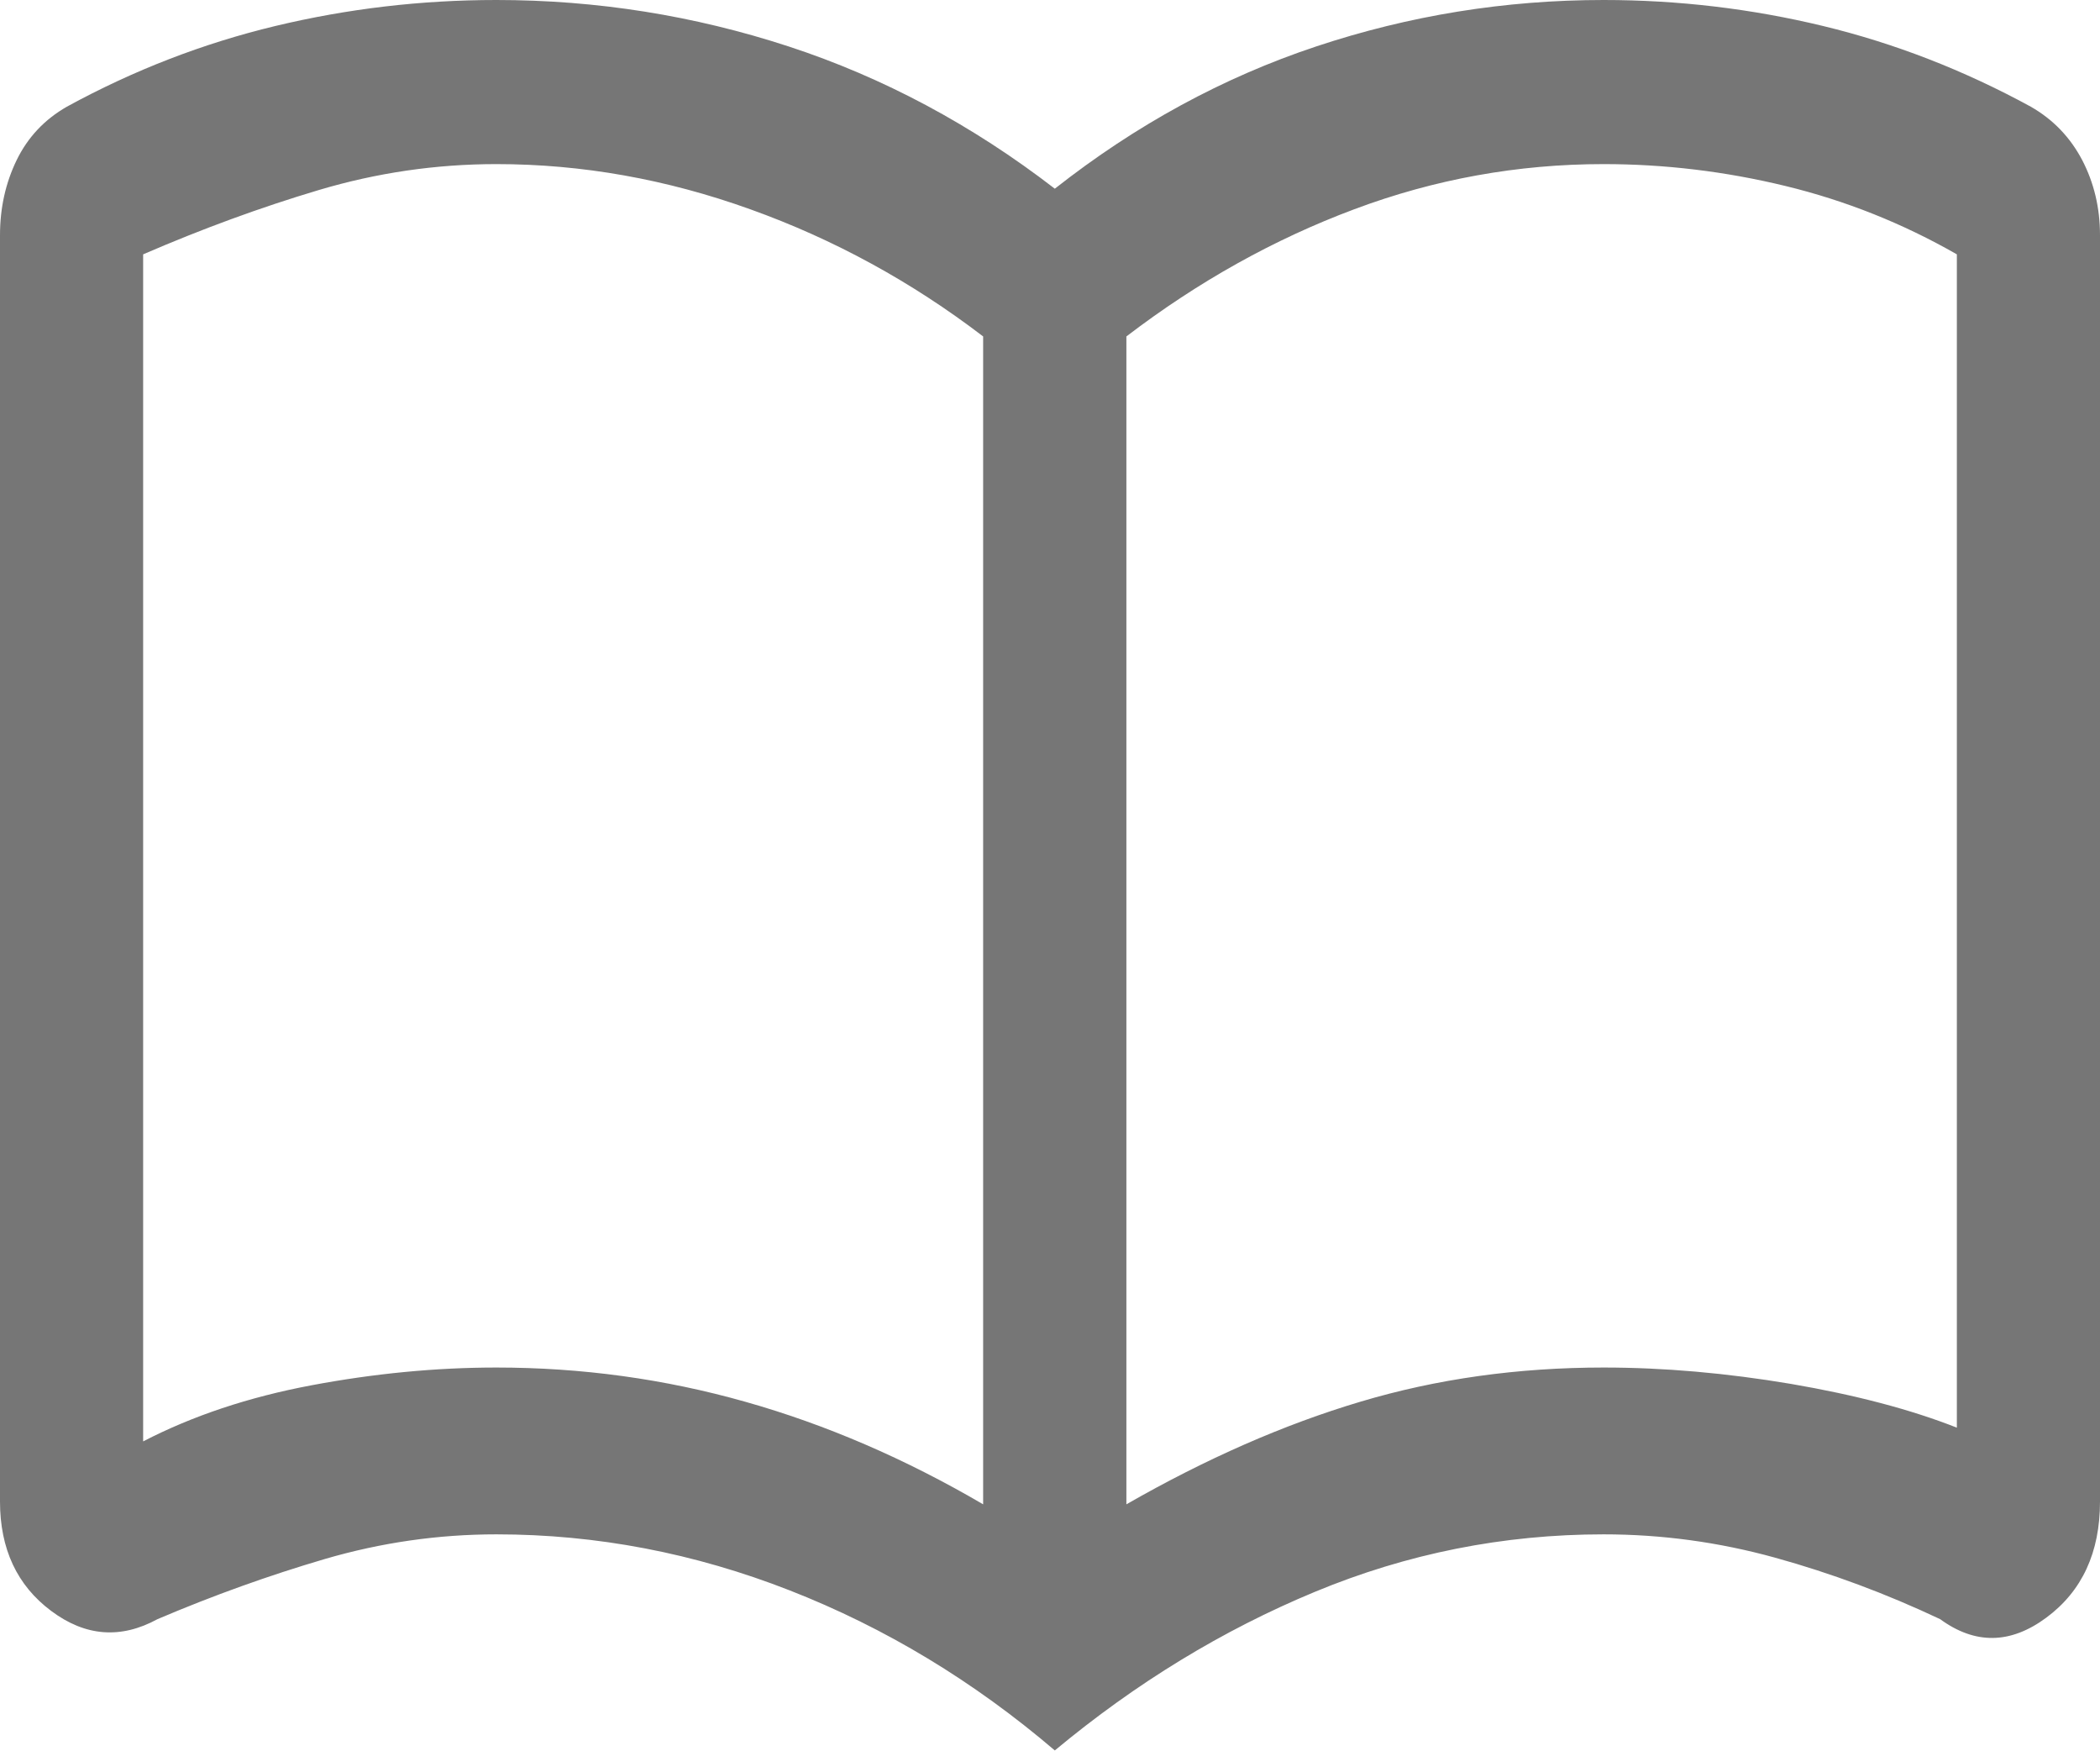
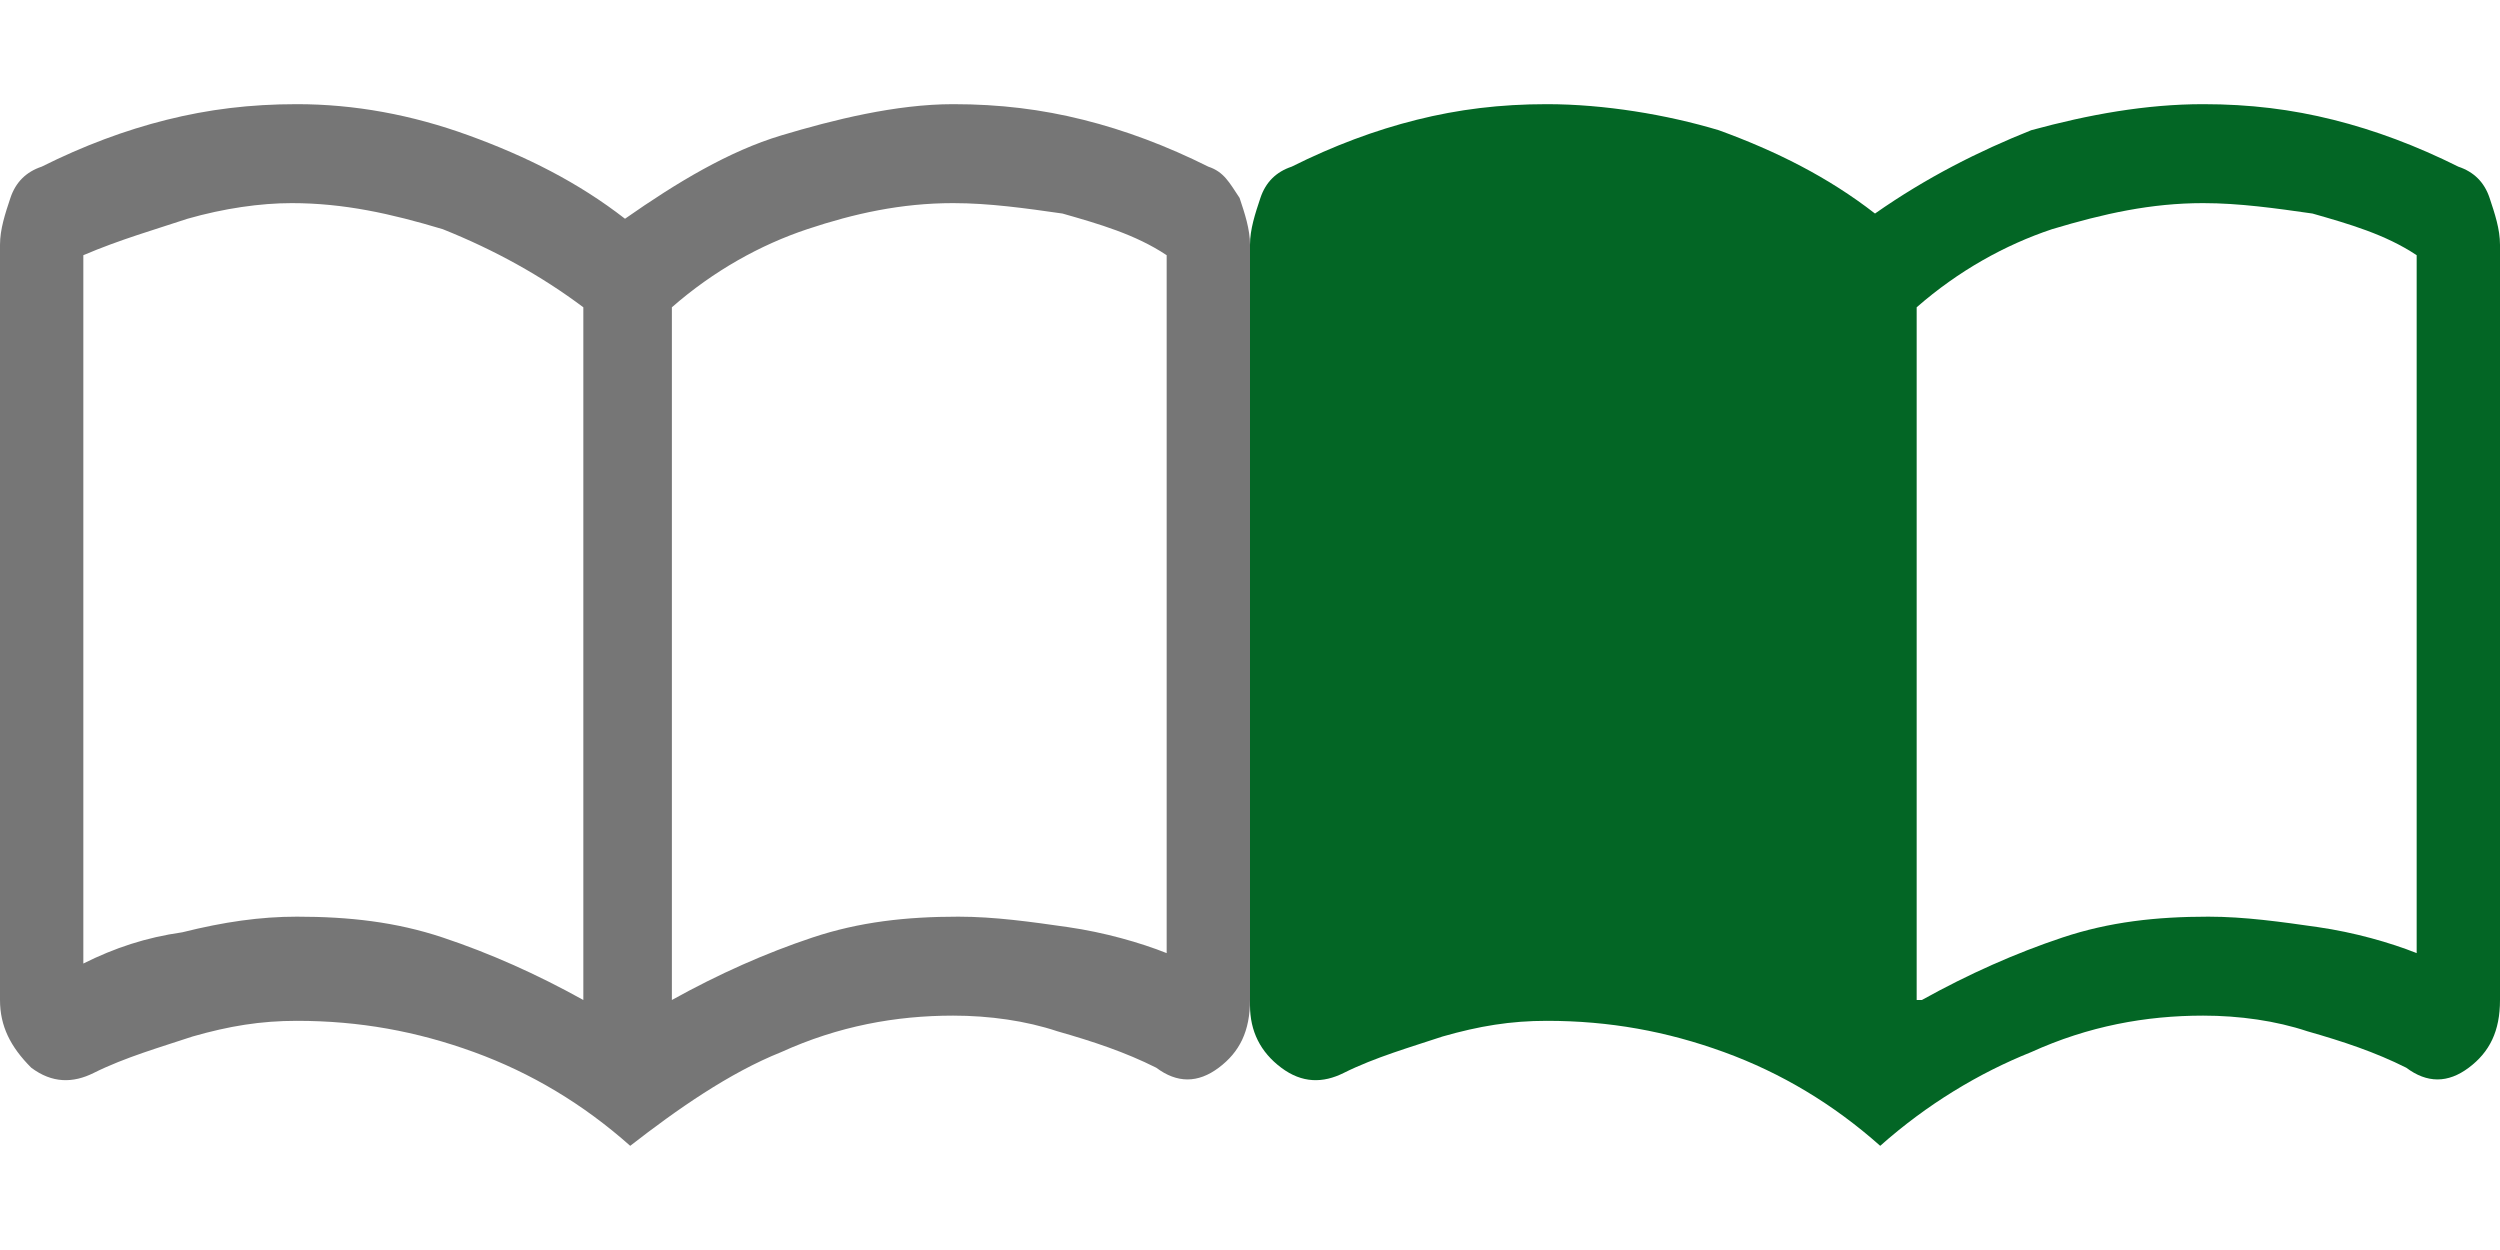
- <svg xmlns="http://www.w3.org/2000/svg" width="24" height="20" viewBox="0 0 24 20" fill="none">
-   <path d="M5.673 15.625C6.647 15.625 7.595 15.755 8.517 16.016C9.439 16.276 10.345 16.667 11.236 17.188V3.844C10.418 3.219 9.531 2.734 8.574 2.391C7.617 2.047 6.65 1.875 5.673 1.875C4.982 1.875 4.305 1.974 3.641 2.172C2.977 2.37 2.309 2.615 1.636 2.906V16.469C2.2 16.177 2.841 15.963 3.559 15.828C4.277 15.693 4.982 15.625 5.673 15.625ZM12.873 17.188C13.782 16.667 14.673 16.276 15.546 16.016C16.418 15.755 17.346 15.625 18.327 15.625C19.018 15.625 19.732 15.688 20.468 15.812C21.204 15.938 21.836 16.104 22.364 16.312V2.906C21.745 2.552 21.093 2.292 20.405 2.125C19.717 1.958 19.025 1.875 18.327 1.875C17.346 1.875 16.395 2.047 15.477 2.391C14.559 2.734 13.691 3.219 12.873 3.844V17.188ZM12.055 20C11.127 19.208 10.118 18.599 9.027 18.172C7.936 17.745 6.818 17.531 5.673 17.531C5.008 17.531 4.356 17.625 3.715 17.812C3.075 18 2.436 18.229 1.8 18.5C1.38 18.729 0.975 18.698 0.585 18.406C0.195 18.115 0 17.698 0 17.156V2.688C0 2.375 0.064 2.089 0.191 1.828C0.318 1.568 0.509 1.365 0.764 1.219C1.527 0.802 2.322 0.495 3.147 0.297C3.972 0.099 4.814 0 5.673 0C6.818 0 7.932 0.177 9.014 0.531C10.095 0.885 11.109 1.427 12.055 2.156C12.982 1.427 13.977 0.885 15.041 0.531C16.105 0.177 17.2 0 18.327 0C19.179 0 20.015 0.099 20.835 0.297C21.654 0.495 22.445 0.802 23.209 1.219C23.464 1.365 23.659 1.568 23.796 1.828C23.932 2.089 24 2.375 24 2.688V17.156C24 17.737 23.796 18.18 23.386 18.483C22.977 18.786 22.573 18.792 22.173 18.5C21.555 18.208 20.925 17.974 20.285 17.797C19.644 17.62 18.992 17.531 18.327 17.531C17.182 17.531 16.082 17.75 15.027 18.188C13.973 18.625 12.982 19.229 12.055 20Z" fill="#767676" />
+ <svg xmlns="http://www.w3.org/2000/svg" version="1.1" id="레이어_1" x="0px" y="0px" viewBox="0 0 48 24" style="enable-background:new 0 0 48 24;" xml:space="preserve">
+   <style type="text/css">
+ 	.st0{fill:#767676;}
+ 	.st1{fill:#036625;}
+ </style>
+   <path class="st0" d="M5.7,17.6c1,0,1.9,0.1,2.8,0.4s1.8,0.7,2.7,1.2V5.9c-0.8-0.6-1.7-1.1-2.7-1.5c-1-0.3-1.9-0.5-2.9-0.5  C5,3.9,4.3,4,3.6,4.2C3,4.4,2.3,4.6,1.6,4.9v13.6c0.6-0.3,1.2-0.5,1.9-0.6C4.3,17.7,5,17.6,5.7,17.6z M12.9,19.2  c0.9-0.5,1.8-0.9,2.7-1.2c0.9-0.3,1.8-0.4,2.8-0.4c0.7,0,1.4,0.1,2.1,0.2s1.4,0.3,1.9,0.5V4.9c-0.6-0.4-1.3-0.6-2-0.8  C19.7,4,19,3.9,18.3,3.9c-1,0-1.9,0.2-2.8,0.5c-0.9,0.3-1.8,0.8-2.6,1.5V19.2z M12.1,22c-0.9-0.8-1.9-1.4-3-1.8s-2.2-0.6-3.4-0.6  c-0.7,0-1.3,0.1-2,0.3c-0.6,0.2-1.3,0.4-1.9,0.7c-0.4,0.2-0.8,0.2-1.2-0.1C0.2,20.1,0,19.7,0,19.2V4.7c0-0.3,0.1-0.6,0.2-0.9  s0.3-0.5,0.6-0.6c0.8-0.4,1.6-0.7,2.4-0.9C4,2.1,4.8,2,5.7,2C6.8,2,7.9,2.2,9,2.6s2.1,0.9,3,1.6c1-0.7,2-1.3,3-1.6S17.2,2,18.3,2  c0.9,0,1.7,0.1,2.5,0.3s1.6,0.5,2.4,0.9c0.3,0.1,0.4,0.3,0.6,0.6C23.9,4.1,24,4.4,24,4.7v14.5c0,0.6-0.2,1-0.6,1.3s-0.8,0.3-1.2,0  c-0.6-0.3-1.2-0.5-1.9-0.7c-0.6-0.2-1.3-0.3-2-0.3c-1.1,0-2.2,0.2-3.3,0.7C14,20.6,13,21.3,12.1,22z" />
+   <path class="st1" d="M36.9,19.2c0.9-0.5,1.8-0.9,2.7-1.2c0.9-0.3,1.8-0.4,2.8-0.4c0.7,0,1.4,0.1,2.1,0.2c0.7,0.1,1.4,0.3,1.9,0.5  V4.9c-0.6-0.4-1.3-0.6-2-0.8C43.7,4,43,3.9,42.3,3.9c-1,0-1.9,0.2-2.9,0.5c-0.9,0.3-1.8,0.8-2.6,1.5V19.2z M36.1,22  c-0.9-0.8-1.9-1.4-3-1.8c-1.1-0.4-2.2-0.6-3.4-0.6c-0.7,0-1.3,0.1-2,0.3c-0.6,0.2-1.3,0.4-1.9,0.7c-0.4,0.2-0.8,0.2-1.2-0.1  c-0.4-0.3-0.6-0.7-0.6-1.2V4.7c0-0.3,0.1-0.6,0.2-0.9c0.1-0.3,0.3-0.5,0.6-0.6c0.8-0.4,1.6-0.7,2.4-0.9C28,2.1,28.8,2,29.7,2  c1.1,0,2.3,0.2,3.3,0.5c1.1,0.4,2.1,0.9,3,1.6C37,3.4,38,2.9,39,2.5C40.1,2.2,41.2,2,42.3,2c0.9,0,1.7,0.1,2.5,0.3  c0.8,0.2,1.6,0.5,2.4,0.9c0.3,0.1,0.5,0.3,0.6,0.6C47.9,4.1,48,4.4,48,4.7v14.5c0,0.6-0.2,1-0.6,1.3c-0.4,0.3-0.8,0.3-1.2,0  c-0.6-0.3-1.2-0.5-1.9-0.7c-0.6-0.2-1.3-0.3-2-0.3c-1.1,0-2.2,0.2-3.3,0.7C38,20.6,37,21.2,36.1,22z" />
</svg>
